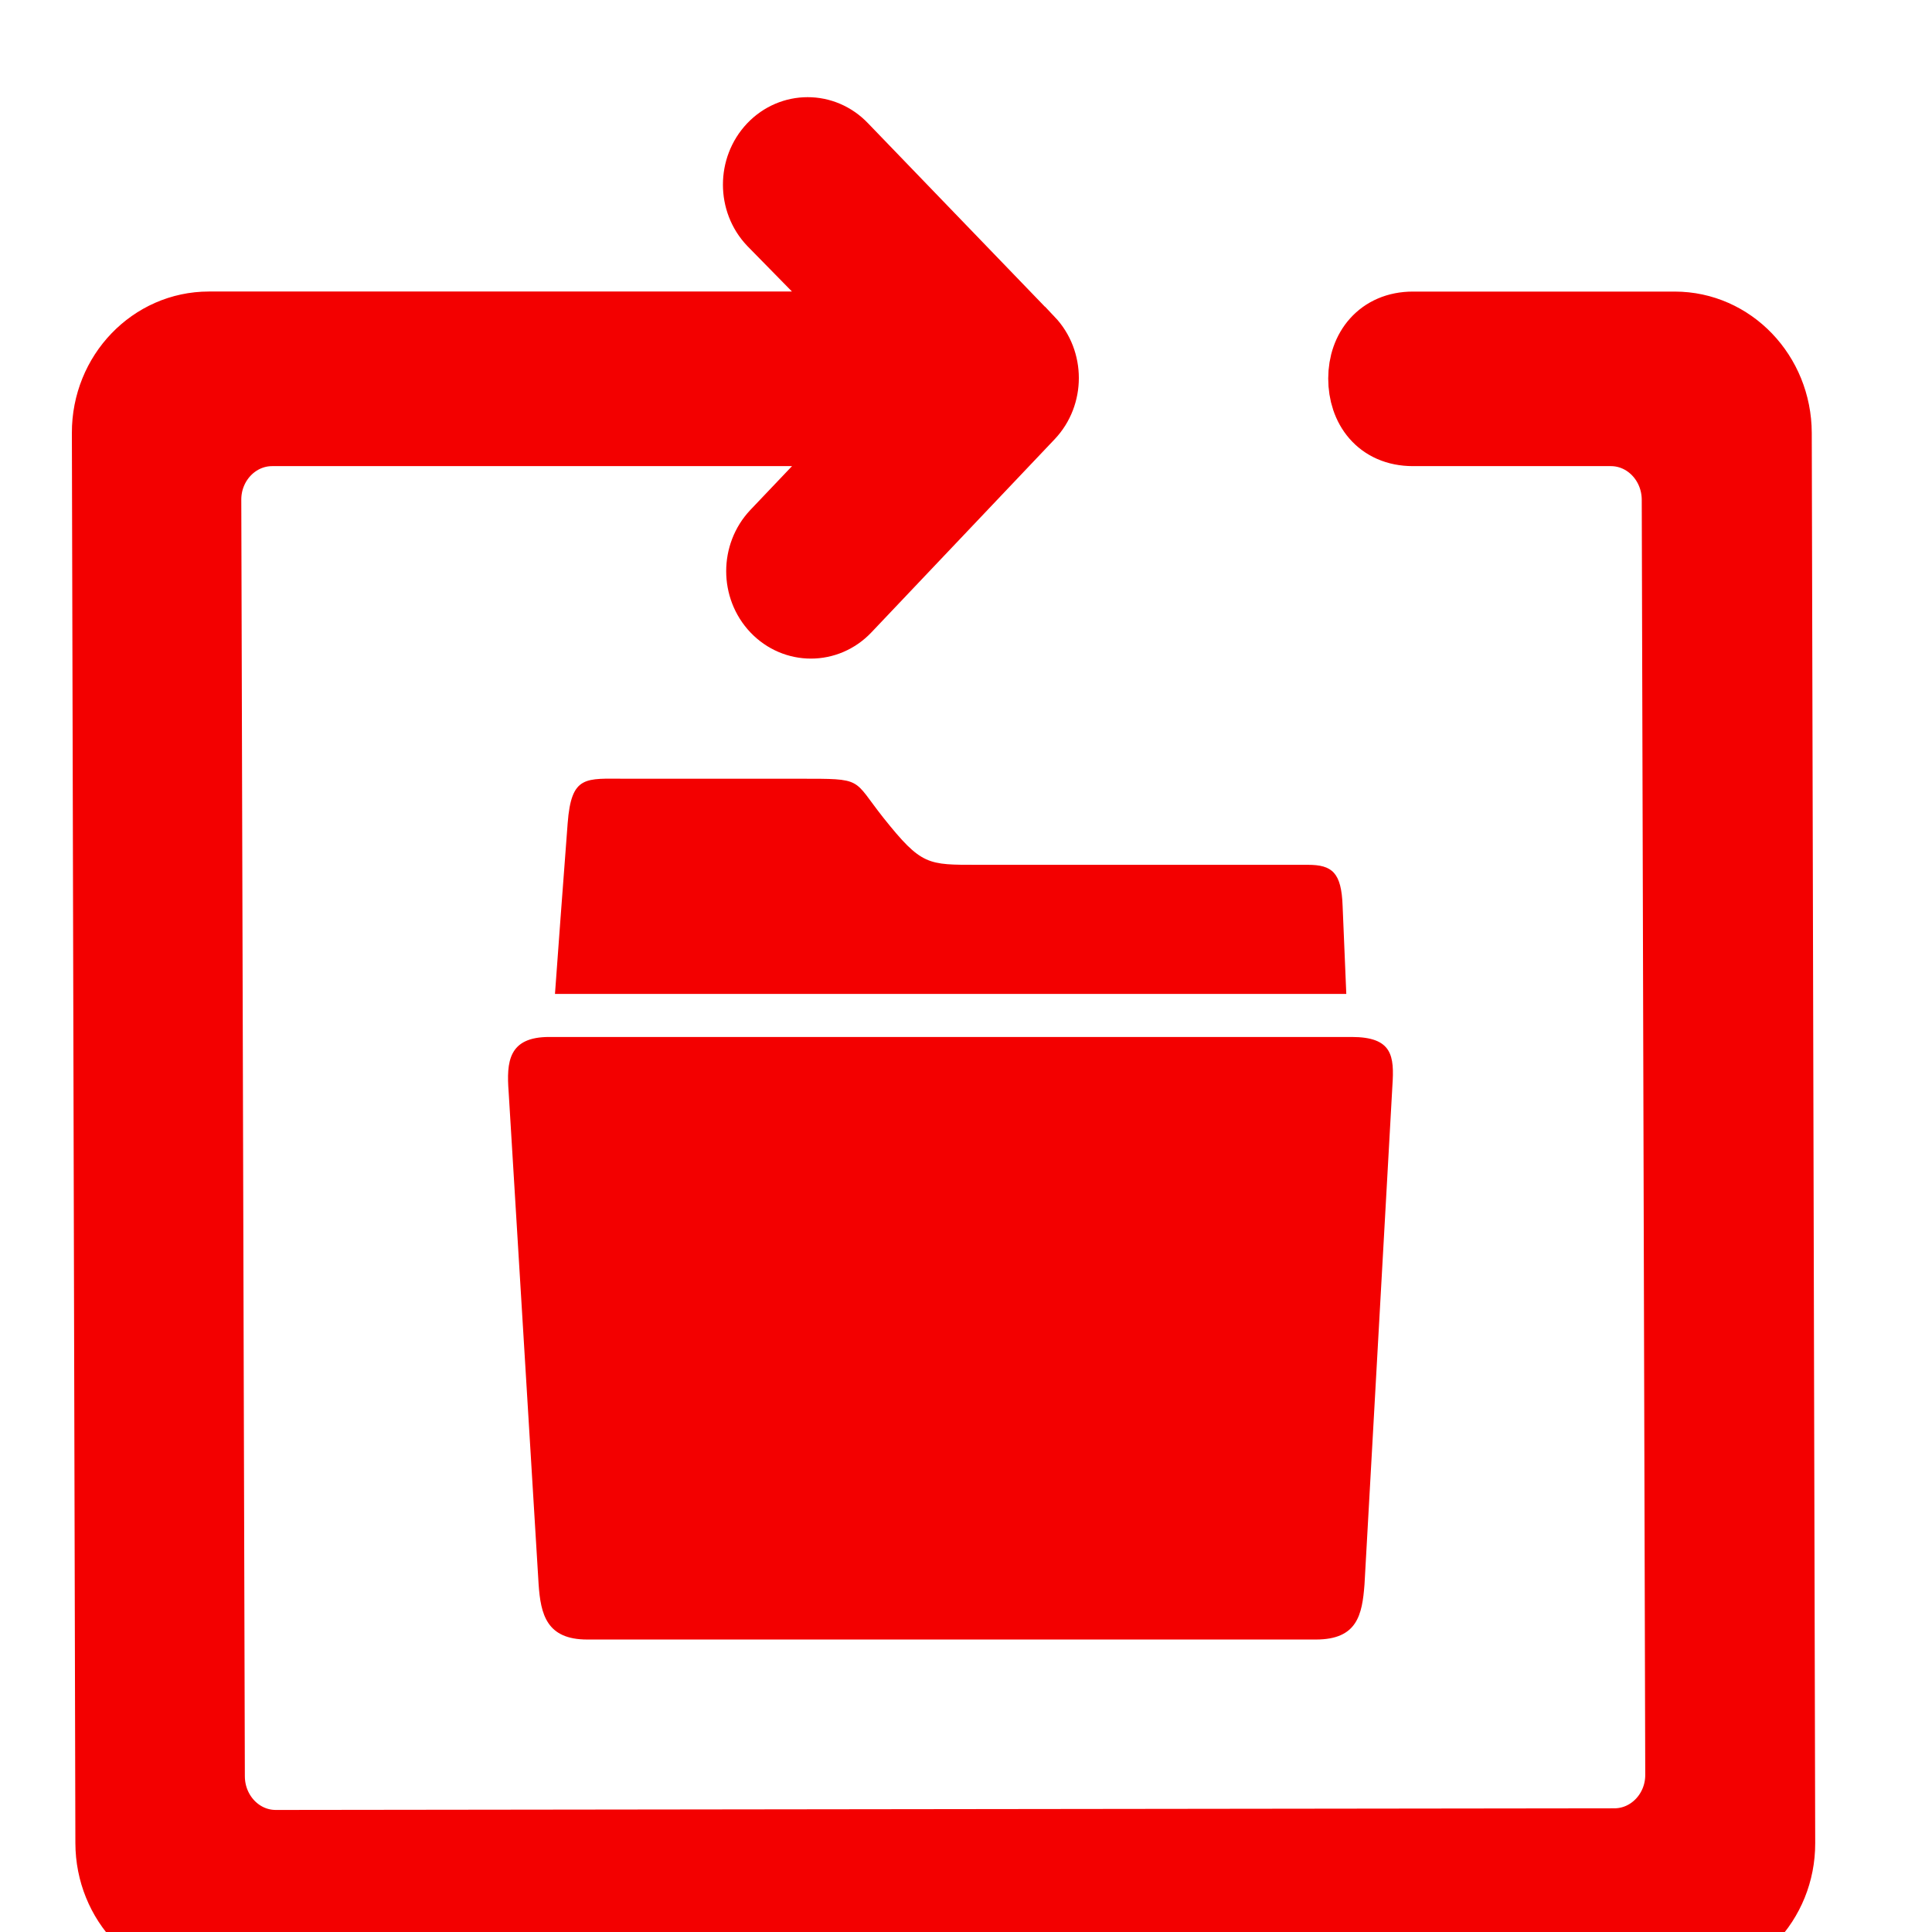
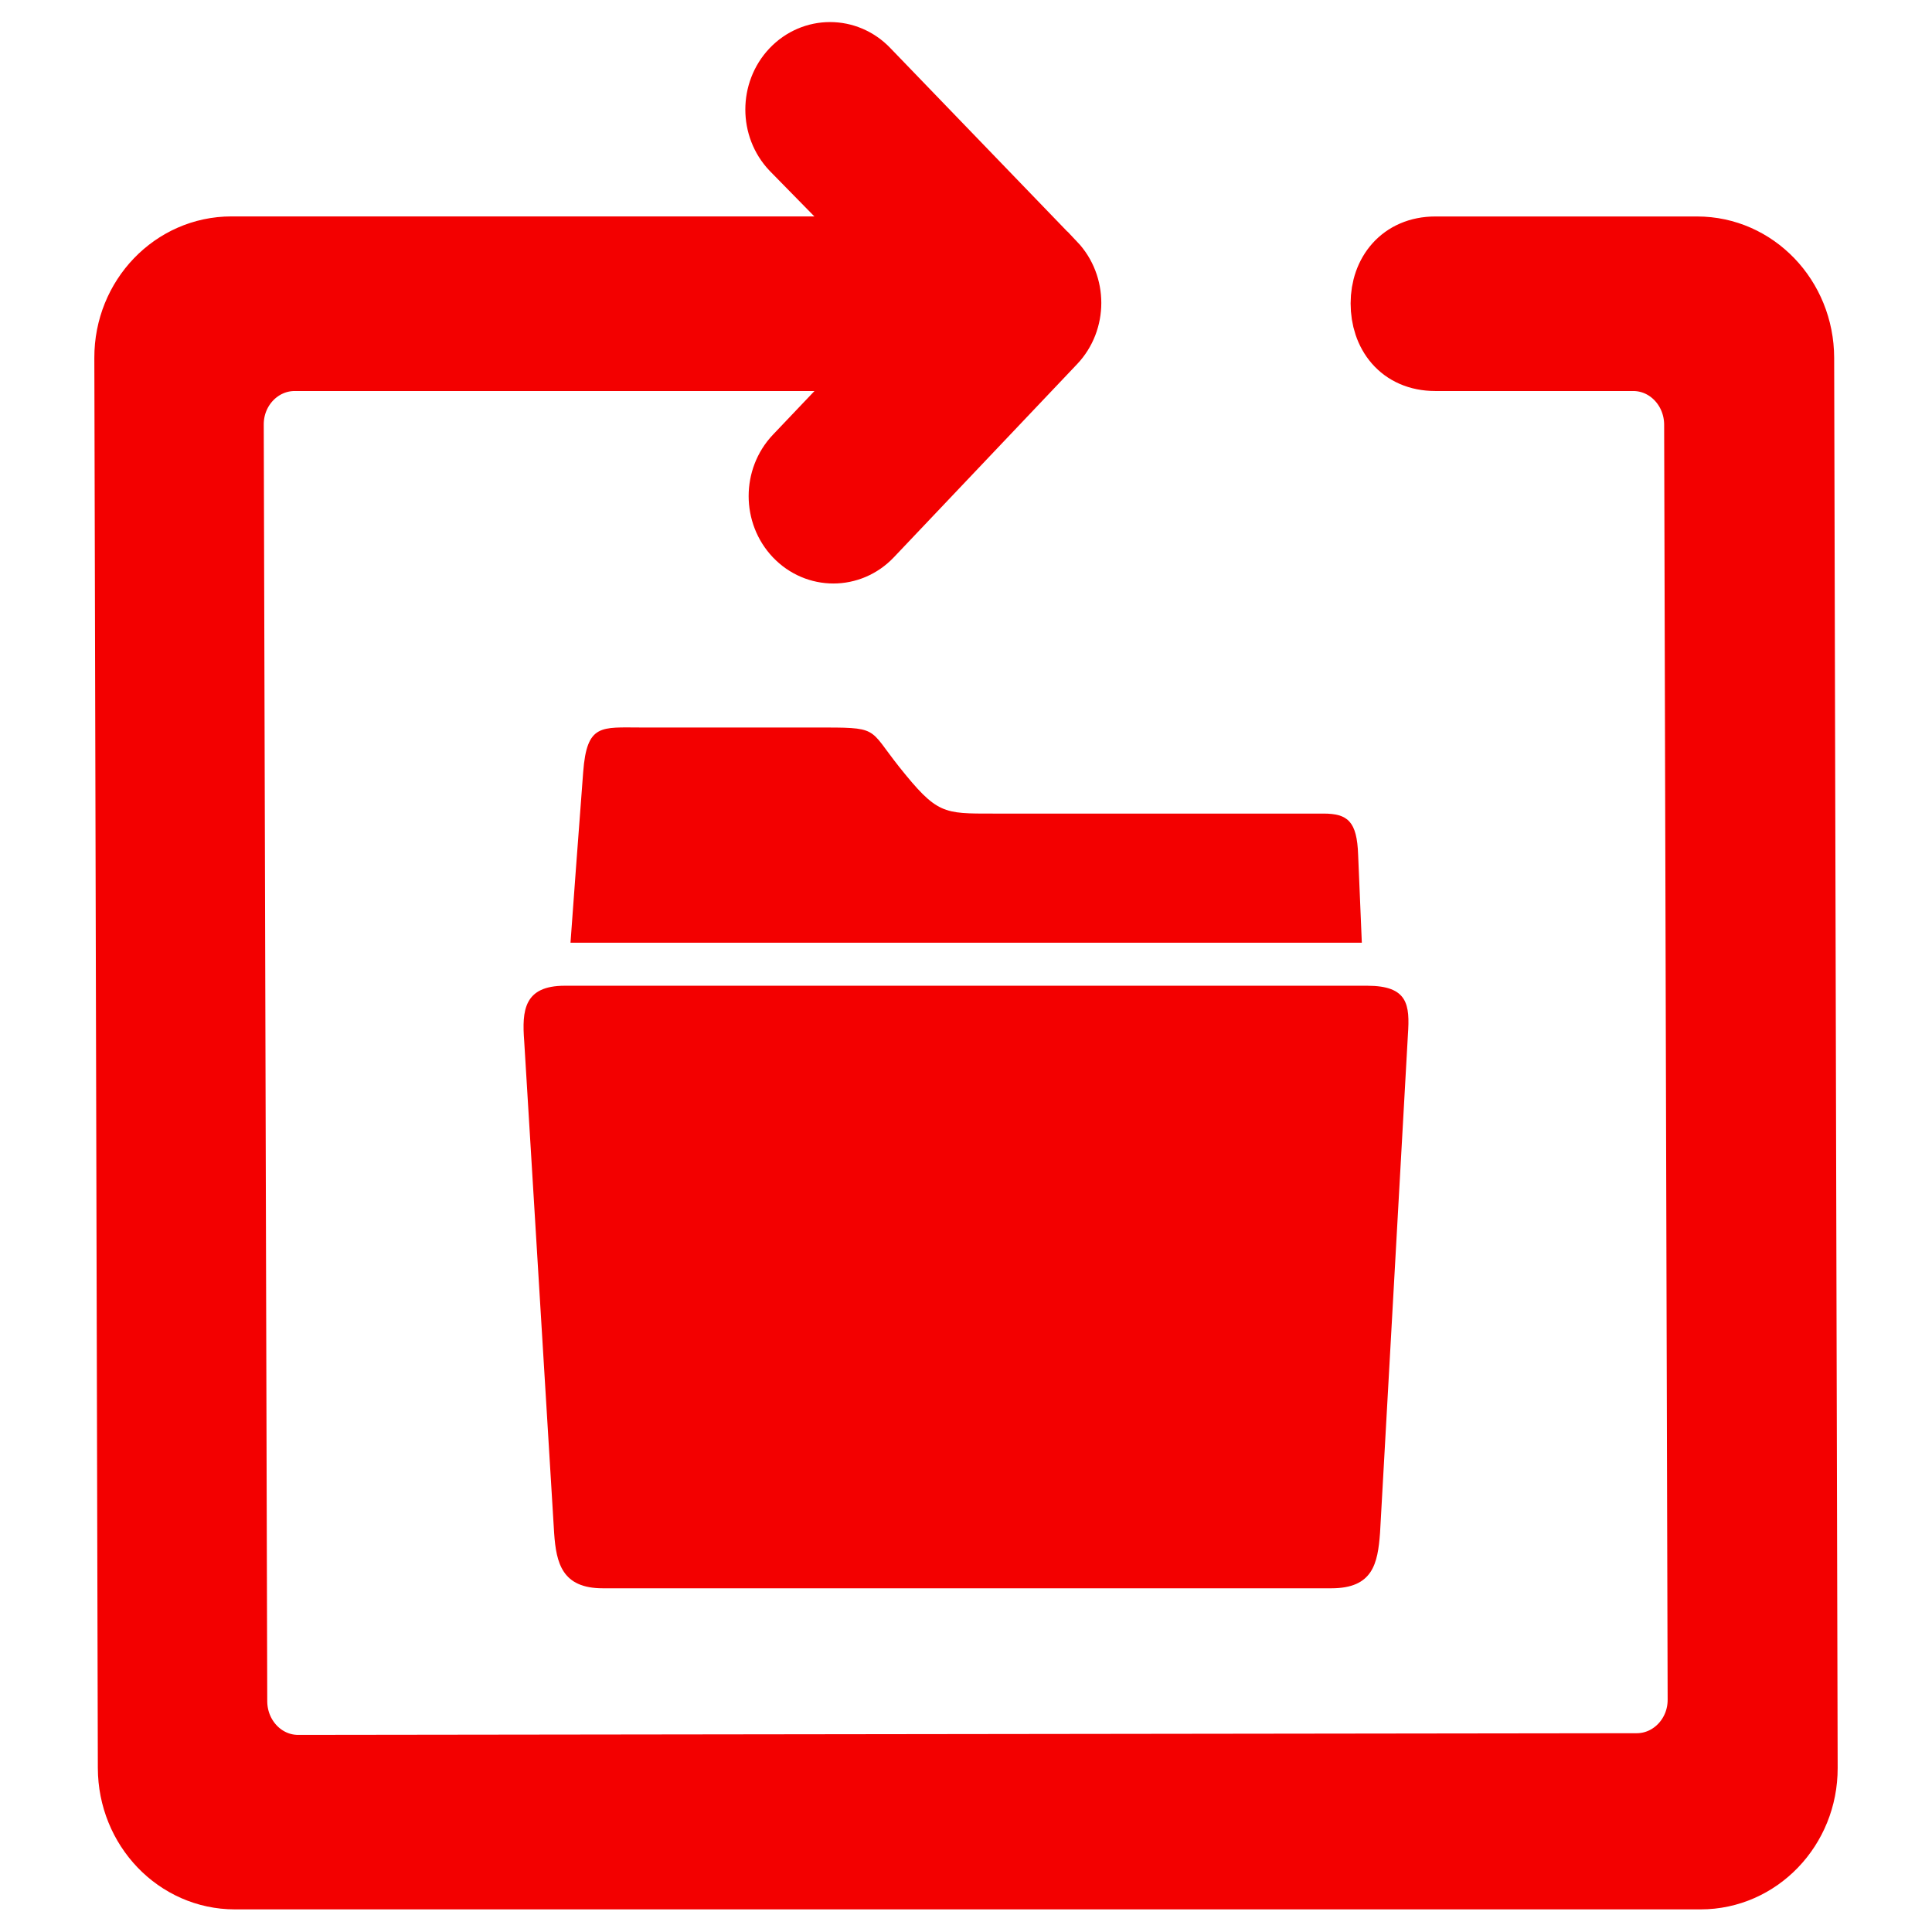
<svg xmlns="http://www.w3.org/2000/svg" enable-background="new 0 0 32 32" height="32px" id="Слой_1" version="1.1" viewBox="0 0 32 32" width="32px" xml:space="preserve">
  <defs id="defs18" />
  <g id="g4" />
  <g id="g6" />
  <g id="g8" />
  <g id="g10" />
  <g id="g12" />
  <g id="g14" />
-   <path clip-rule="evenodd" d="m 3.519,32.334 24.276,0 c 0.958,0 1.737,-0.809 1.734,-1.806 L 29.472,7.172 C 29.469,6.175 28.696,5.366 27.738,5.366 l -4.335,0 c -0.556,0 -0.867,0.409 -0.867,0.903 0,0.494 0.295,0.915 0.867,0.915 l 3.277,0 c 0.579,0 1.047,0.489 1.049,1.093 l 0.058,21.118 c 0.002,0.603 -0.47,1.093 -1.049,1.093 L 4.568,30.515 c -0.579,0 -1.047,-0.489 -1.049,-1.093 L 3.46,8.277 C 3.459,7.674 3.93,7.184 4.509,7.184 l 9.86,0 -1.551,1.631 c -0.338,0.357 -0.338,0.934 0,1.29 0.339,0.356 0.888,0.356 1.226,0 l 3.035,-3.199 c 0.338,-0.356 0.338,-0.934 0,-1.29 0,0 0,0 -8.67e-4,0 L 13.99,2.413 c -0.338,-0.356 -0.888,-0.356 -1.226,0 -0.338,0.357 -0.338,0.934 0,1.289 l 1.631,1.663 -10.934,0 c -0.958,0 -1.737,0.808 -1.734,1.806 l 0.058,23.355 c 0.002,0.998 0.776,1.807 1.734,1.807 z" id="Loop" style="fill:#f30000;fill-opacity:1;fill-rule:evenodd;stroke:#f30000;stroke-width:1.073;stroke-opacity:1" />
-   <g id="g3" style="fill:#f30000;fill-opacity:1" transform="matrix(0.03816765,0,0,0.0445544,5.970793,8.621052)">
-     <path d="m 430.1,192 -348.2,0 c -17.7,0 -18.6,9.2 -17.6,20.5 l 13,183 c 0.9,11.2 3.5,20.5 21.1,20.5 l 316.2,0 c 18,0 20.1,-9.2 21.1,-20.5 l 12.1,-185.3 c 0.9,-11.2 0,-18.2 -17.7,-18.2 z" id="path5" style="fill:#f30000;fill-opacity:1" />
+   <path d="M 3.891,31.089 H 28.167 c 0.958,0 1.737,-0.809 1.734,-1.806 L 29.843,5.928 C 29.841,4.93 29.067,4.122 28.109,4.122 h -4.335 c -0.556,0 -0.867,0.409 -0.867,0.903 0,0.494 0.295,0.915 0.867,0.915 h 3.277 c 0.579,0 1.047,0.489 1.049,1.093 l 0.058,21.118 c 0.002,0.603 -0.47,1.093 -1.049,1.093 l -22.17,0.028 c -0.579,0 -1.047,-0.489 -1.049,-1.093 L 3.832,7.032 C 3.83,6.429 4.302,5.94 4.881,5.94 H 14.741 l -1.551,1.631 c -0.338,0.357 -0.338,0.934 0,1.29 0.339,0.356 0.888,0.356 1.226,0 l 3.035,-3.199 c 0.338,-0.356 0.338,-0.934 0,-1.29 0,0 0,0 -8.67e-4,0 L 14.361,1.169 c -0.338,-0.356 -0.888,-0.356 -1.226,0 -0.338,0.357 -0.338,0.934 0,1.289 l 1.631,1.663 H 3.833 c -0.958,0 -1.737,0.808 -1.734,1.806 l 0.058,23.355 c 0.002,0.998 0.776,1.807 1.734,1.807 z" id="Loop" style="clip-rule:evenodd;fill:#f30000;fill-opacity:1;fill-rule:evenodd;stroke:#f30000;stroke-width:1.073;stroke-opacity:1" />
+   <g id="g3" style="fill:#f30000;fill-opacity:1" transform="matrix(0.03816765,0,0,0.0445544,6.227938,7.772475)">
+     <path d="M 430.1,192 H 81.9 c -17.7,0 -18.6,9.2 -17.6,20.5 l 13,183 c 0.9,11.2 3.5,20.5 21.1,20.5 h 316.2 c 18,0 20.1,-9.2 21.1,-20.5 l 12.1,-185.3 c 0.9,-11.2 0,-18.2 -17.7,-18.2 z" id="path5" style="fill:#f30000;fill-opacity:1" />
    <g id="g7" style="fill:#f30000;fill-opacity:1">
-       <path d="m 426.2,143.3 c -0.5,-12.4 -4.5,-15.3 -15.1,-15.3 0,0 -121.4,0 -143.2,0 -21.8,0 -24.4,0.3 -40.9,-17.4 C 213.3,95.8 218.7,96 190.4,96 c -22.6,0 -75.3,0 -75.3,0 -17.4,0 -23.6,-1.5 -25.2,16.6 -1.5,16.7 -5,57.2 -5.5,63.4 l 343.4,0 -1.6,-32.7 z" id="path9" style="fill:#f30000;fill-opacity:1" />
+       <path d="m 426.2,143.3 c -0.5,-12.4 -4.5,-15.3 -15.1,-15.3 0,0 -121.4,0 -143.2,0 -21.8,0 -24.4,0.3 -40.9,-17.4 C 213.3,95.8 218.7,96 190.4,96 c -22.6,0 -75.3,0 -75.3,0 -17.4,0 -23.6,-1.5 -25.2,16.6 -1.5,16.7 -5,57.2 -5.5,63.4 h 343.4 z" id="path9" style="fill:#f30000;fill-opacity:1" />
    </g>
  </g>
</svg>
